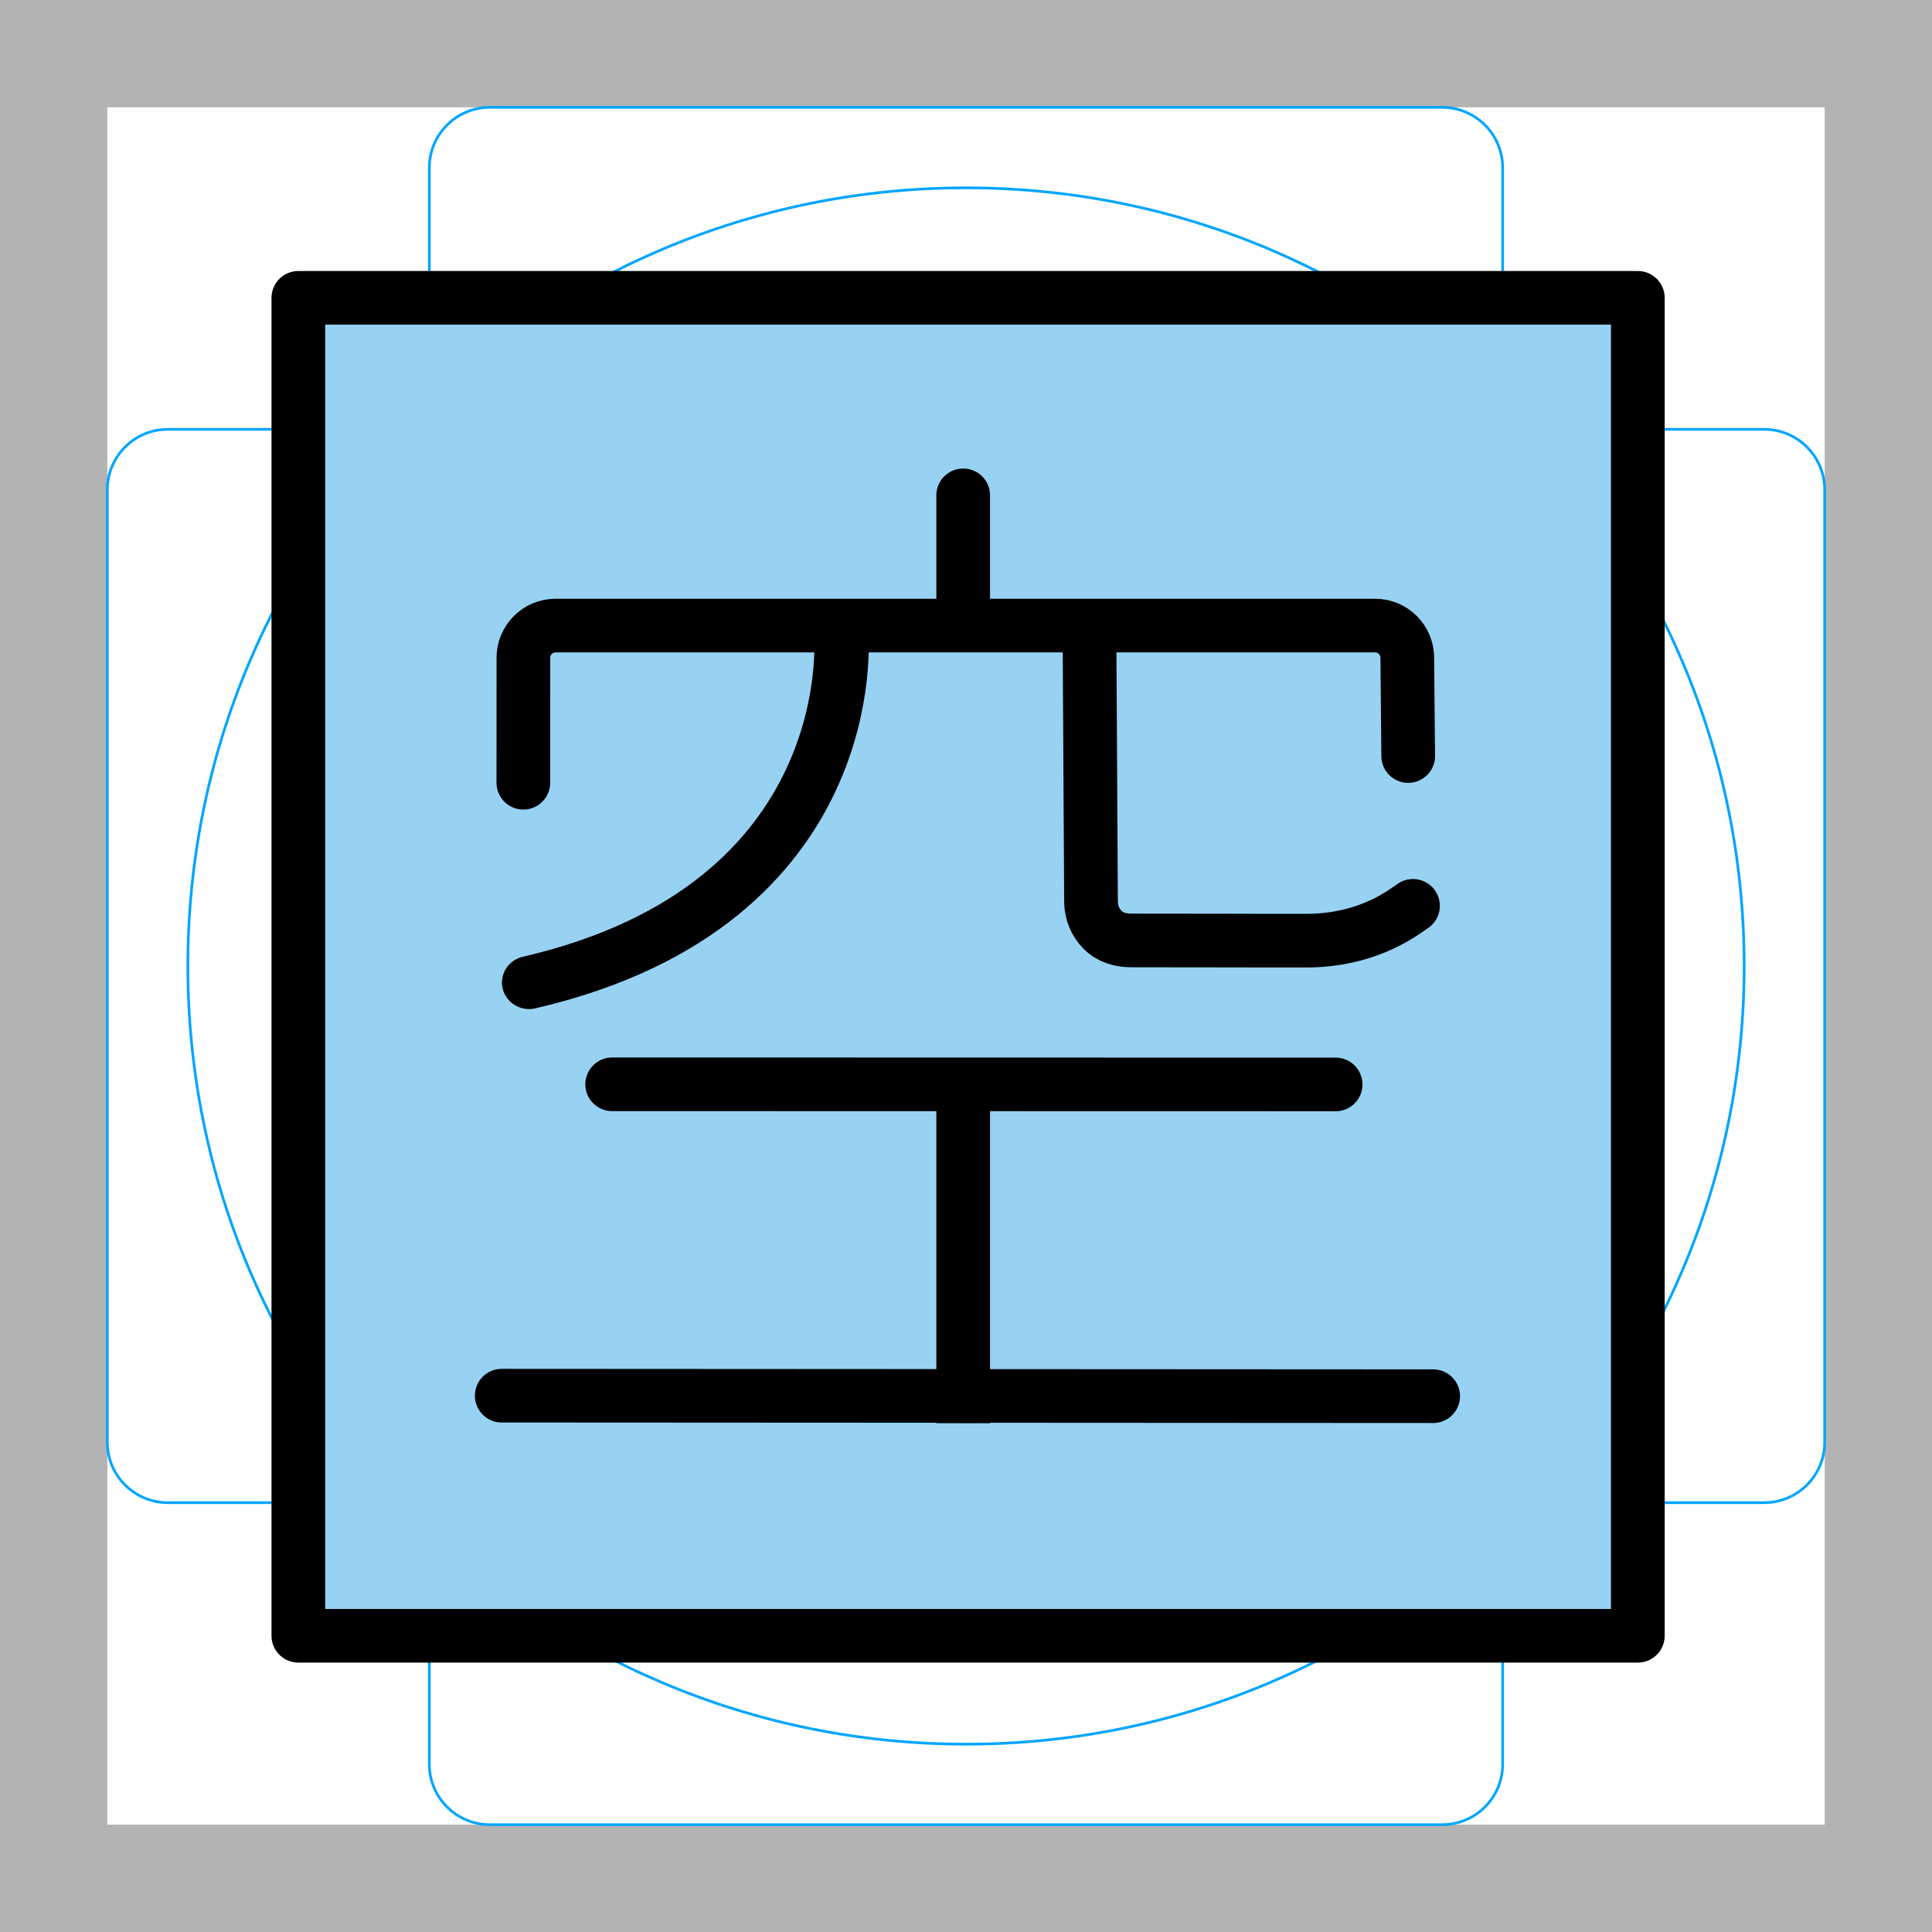
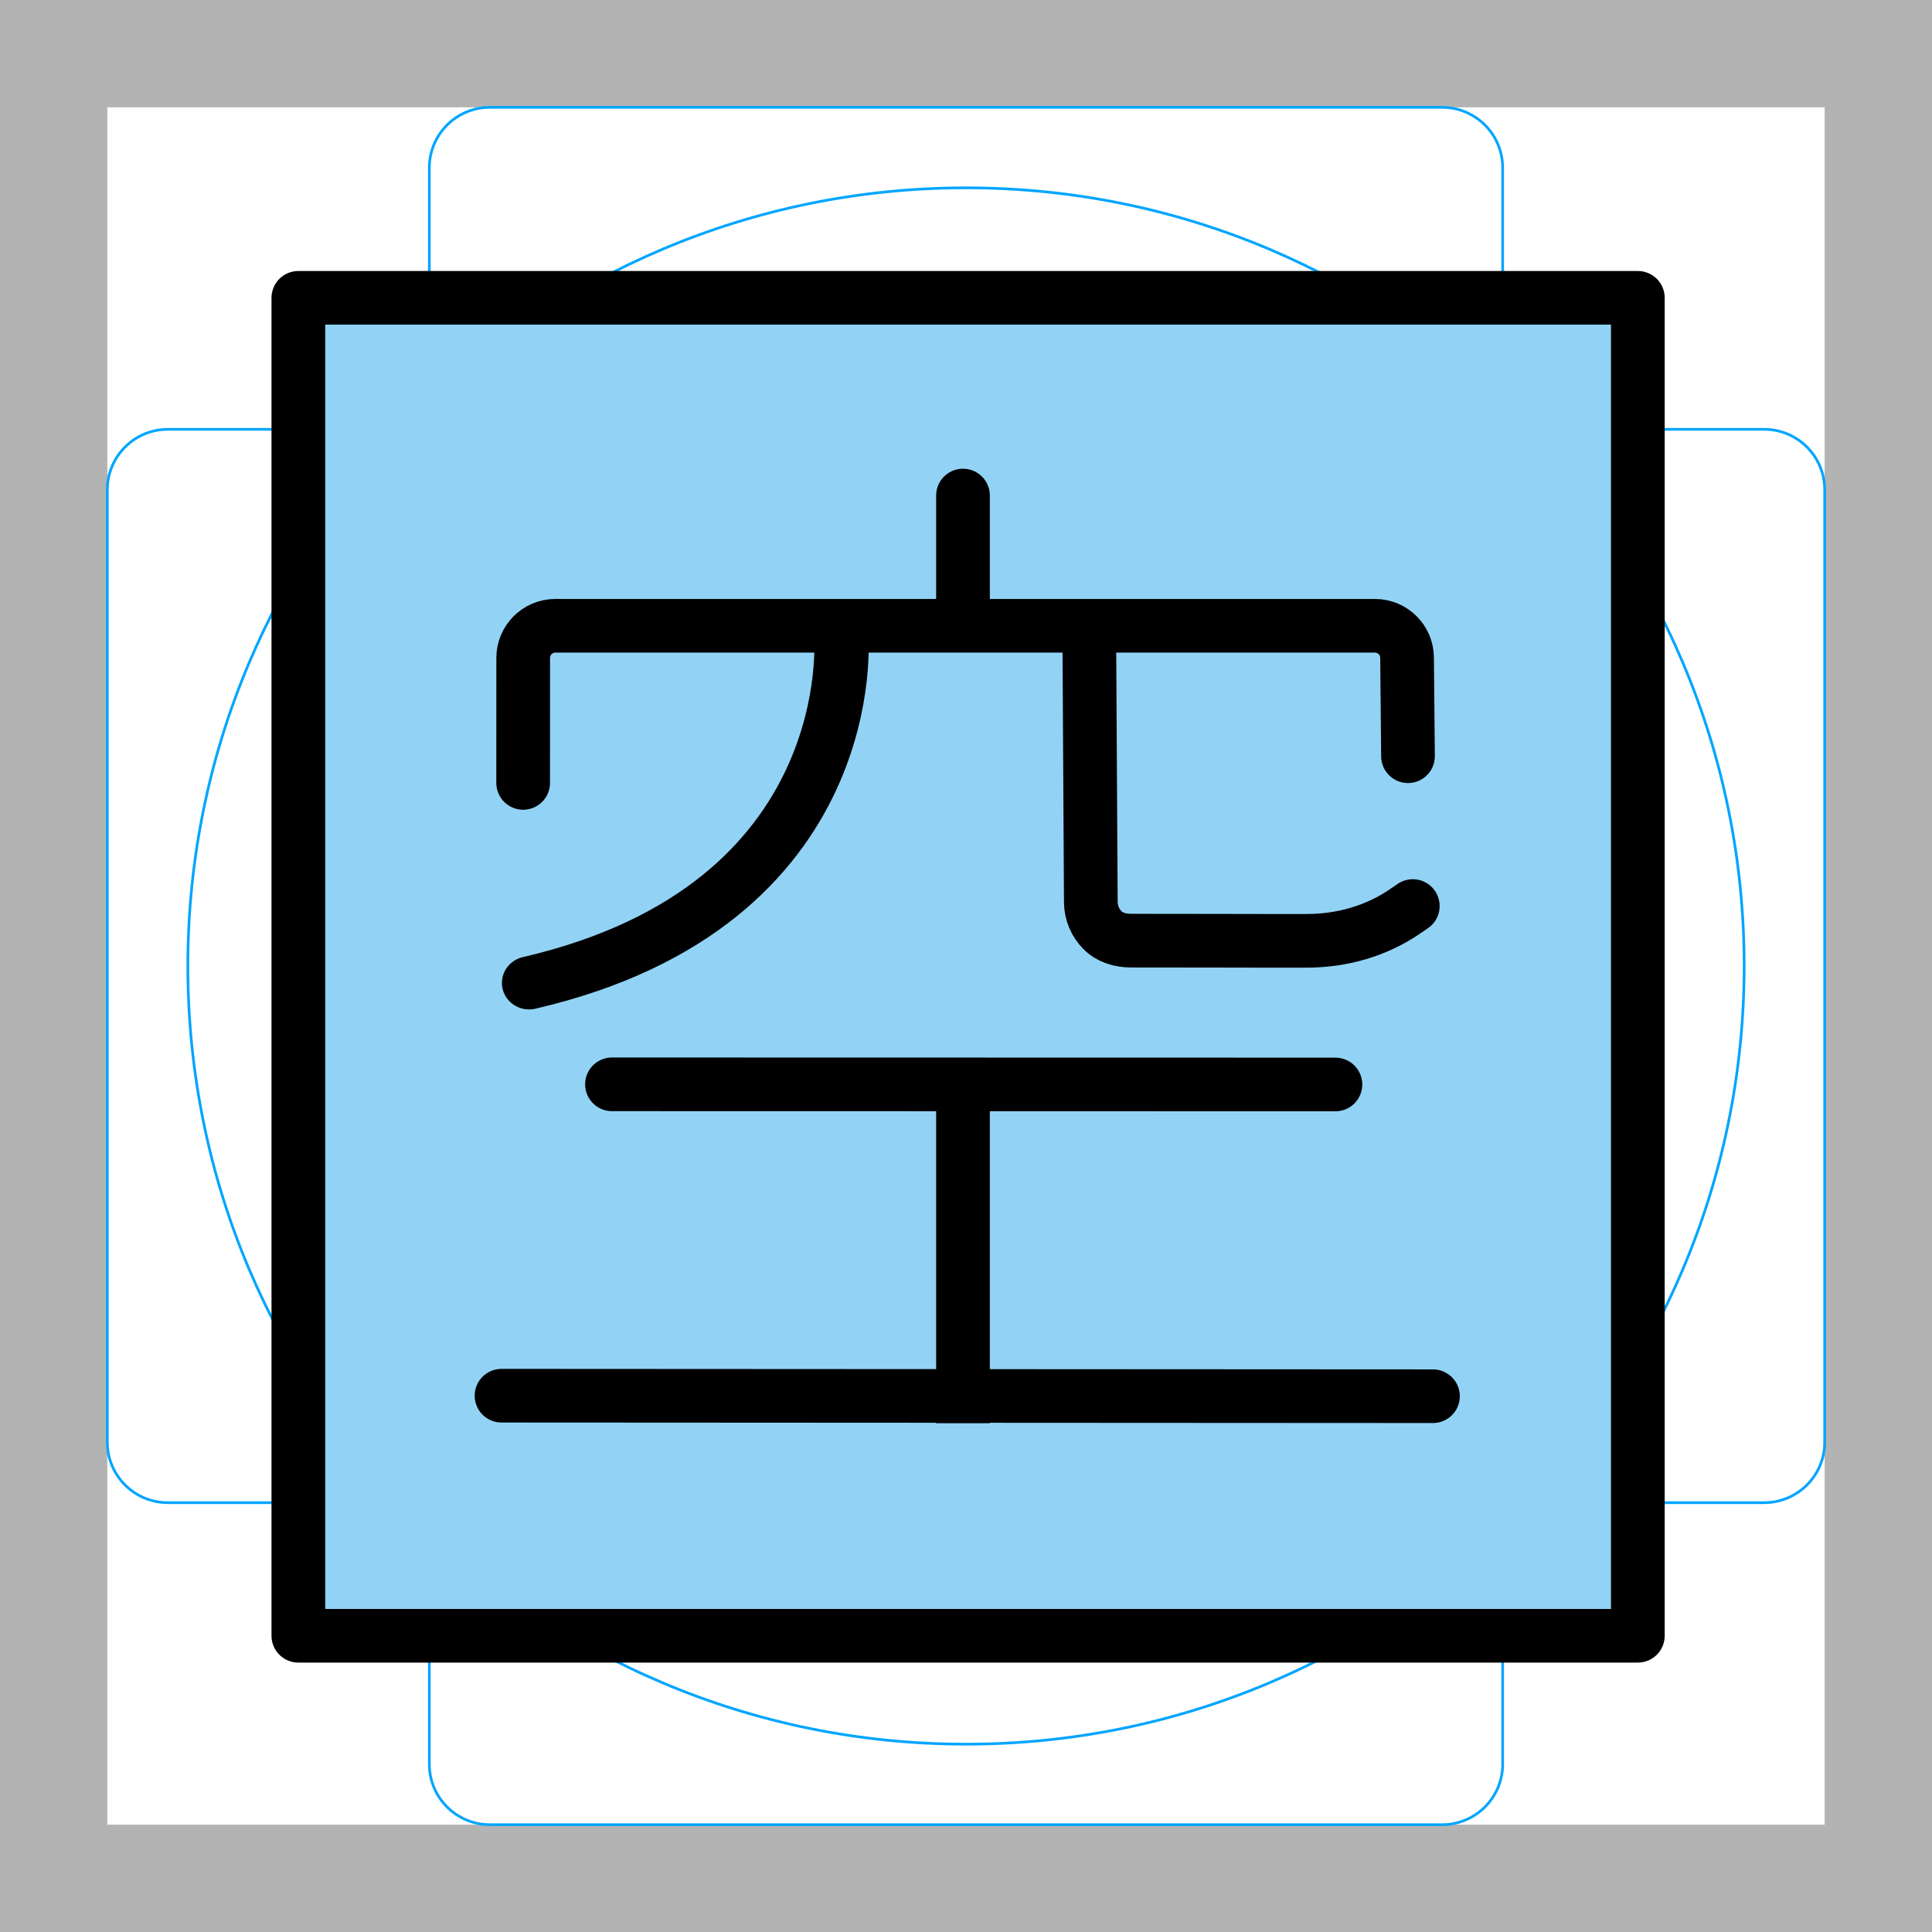
<svg xmlns="http://www.w3.org/2000/svg" id="emoji" version="1.1" viewBox="0 0 72 72">
  <g id="grid">
    <path d="M68,4V68H4V4H68m4-4H0V72H72V0Z" fill="#b3b3b3" />
    <path d="m12.92 10.96h46.15a1.923 1.923 0 0 1 1.923 1.923v46.15a1.923 1.923 0 0 1-1.923 1.923h-46.15a1.923 1.923 0 0 1-1.923-1.923v-46.15a1.923 1.923 0 0 1 1.923-1.923z" fill="none" stroke="#00a5ff" stroke-miterlimit="10" stroke-width=".1" />
-     <rect fill="none" height="64" rx="2.254" stroke="#00a5ff" stroke-miterlimit="10" stroke-width=".1" width="40" x="16" y="4" />
-     <rect fill="none" height="64" rx="2.254" stroke="#00a5ff" stroke-miterlimit="10" stroke-width=".1" transform="translate(72) rotate(90)" width="40" x="16" y="4" />
-     <circle cx="36" cy="36" fill="none" r="29" stroke="#00a5ff" stroke-miterlimit="10" stroke-width=".1" />
+     <rect x="16" y="4" width="40" height="64" rx="2.254" fill="none" stroke="#00a5ff" stroke-miterlimit="10" stroke-width=".1" />
+     <rect transform="translate(72) rotate(90)" x="16" y="4" width="40" height="64" rx="2.254" fill="none" stroke="#00a5ff" stroke-miterlimit="10" stroke-width=".1" />
+     <circle cx="36" cy="36" r="29" fill="none" stroke="#00a5ff" stroke-miterlimit="10" stroke-width=".1" />
  </g>
-   <g id="color" style="clip-rule:evenodd;fill-rule:evenodd;stroke-miterlimit:10" transform="matrix(.2603 0 0 .2601 -90.88 -2.991)">
-     <rect height="191.7" style="fill:#97d2f3;stroke-width:0" width="191.7" x="391.7" y="54.17" />
+   <g id="color" transform="matrix(.2603 0 0 .2601 -90.88 -2.991)">
+     <rect x="391.7" y="54.17" width="191.7" height="191.7" fill="#92d3f5" stroke-width="0" />
+     <path transform="matrix(.9827 0 0 .9827 339.7 -655.9)" d="m168.3 771.6s0.154 26.9 0.224 39.07c9e-3 1.589 0.648 3.029 1.68 4.081 1.07 1.092 2.574 1.548 4.223 1.545 6.806-0.015 18.05 0.043 25.61 0.027 5.114-0.011 10.11-1.433 14.32-4.332 0.649-0.446 1.075-0.739 1.075-0.739" clip-rule="evenodd" fill="none" stroke="#000" stroke-linecap="round" stroke-linejoin="round" stroke-miterlimit="1.5" stroke-width="7.822" />
+     <path transform="matrix(.9816 0 0 .9585 339.8 -635.9)" d="m132.2 770.3s3.543 40.4-45.52 52.06" clip-rule="evenodd" fill="none" stroke="#000" stroke-linecap="round" stroke-linejoin="round" stroke-miterlimit="1.5" stroke-width="7.925" />
+     <path transform="matrix(.9827 0 0 .9827 339.7 -655.9)" d="m149.9 770v-18.6" clip-rule="evenodd" fill="none" stroke="#000" stroke-linecap="round" stroke-linejoin="round" stroke-miterlimit="1.5" stroke-width="7.822" />
+     <path transform="matrix(.9827 0 0 .9827 339.7 -655.9)" d="m85.82 793.3s5e-3 -11.53 7e-3 -18.23c1e-3 -2.586 2.099-4.682 4.685-4.682h119.4c2.57 0 4.66 2.07 4.685 4.64 0.053 5.629 0.136 14.38 0.136 14.38" clip-rule="evenodd" fill="none" stroke="#000" stroke-linecap="round" stroke-linejoin="round" stroke-miterlimit="1.5" stroke-width="7.822" />
+     <path transform="matrix(.9827 0 0 .9827 339.7 -659)" d="m149.9 840.5v45.4" clip-rule="evenodd" fill="none" stroke="#000" stroke-linecap="square" stroke-linejoin="round" stroke-miterlimit="1.5" stroke-width="7.822" />
+     <path transform="matrix(.9827 0 0 .9827 339.7 -659)" d="m98.76 840.4 105.4 0.022" clip-rule="evenodd" fill="none" stroke="#000" stroke-linecap="round" stroke-linejoin="round" stroke-miterlimit="1.5" stroke-width="7.822" />
+     <path transform="matrix(.9827 0 0 .9827 339.7 -659)" d="m82.67 885.8 135.7 0.074" clip-rule="evenodd" fill="none" stroke="#000" stroke-linecap="round" stroke-linejoin="round" stroke-miterlimit="1.5" stroke-width="7.822" />
  </g>
-   <g id="line" style="clip-rule:evenodd;fill-rule:evenodd;stroke-miterlimit:10" transform="translate(0 .002396)">
-     <rect height="191.7" style="clip-rule:evenodd;fill:none;stroke-linecap:round;stroke-linejoin:round;stroke-miterlimit:1.5;stroke-width:7.685;stroke:#000" transform="matrix(.2604 0 0 .2601 -90.88 -2.993)" width="191.7" x="391.7" y="54.17" />
-     <path d="m168.3 771.6s0.154 26.9 0.224 39.07c9e-3 1.589 0.648 3.029 1.68 4.081 1.07 1.092 2.574 1.548 4.223 1.545 6.806-0.015 18.05 0.043 25.61 0.027 5.114-0.011 10.11-1.433 14.32-4.332 0.649-0.446 1.075-0.739 1.075-0.739" style="clip-rule:evenodd;fill:none;stroke-linecap:round;stroke-linejoin:round;stroke-miterlimit:1.5;stroke-width:7.822;stroke:#000" transform="matrix(.2558 0 0 .2556 -2.449 -173.6)" />
-     <path d="m132.2 770.3s3.543 40.4-45.52 52.06" style="clip-rule:evenodd;fill:none;stroke-linecap:round;stroke-linejoin:round;stroke-miterlimit:1.5;stroke-width:7.925;stroke:#000" transform="matrix(.2555 0 0 .2493 -2.428 -168.4)" />
-     <path d="m149.9 770v-18.6" style="clip-rule:evenodd;fill:none;stroke-linecap:round;stroke-linejoin:round;stroke-miterlimit:1.5;stroke-width:7.822;stroke:#000" transform="matrix(.2558 0 0 .2556 -2.449 -173.6)" />
-     <path d="m85.82 793.3s5e-3 -11.53 7e-3 -18.23c1e-3 -2.586 2.099-4.682 4.685-4.682h119.4c2.57 0 4.66 2.07 4.685 4.64 0.053 5.629 0.136 14.38 0.136 14.38" style="clip-rule:evenodd;fill:none;stroke-linecap:round;stroke-linejoin:round;stroke-miterlimit:1.5;stroke-width:7.822;stroke:#000" transform="matrix(.2558 0 0 .2556 -2.449 -173.6)" />
-     <path d="m149.9 840.5v45.4" style="clip-rule:evenodd;fill:none;stroke-linecap:square;stroke-linejoin:round;stroke-miterlimit:1.5;stroke-width:7.822;stroke:#000" transform="matrix(.2558 0 0 .2556 -2.449 -174.4)" />
-     <path d="m98.76 840.4 105.4 0.022" style="clip-rule:evenodd;fill:none;stroke-linecap:round;stroke-linejoin:round;stroke-miterlimit:1.5;stroke-width:7.822;stroke:#000" transform="matrix(.2558 0 0 .2556 -2.449 -174.4)" />
-     <path d="m82.67 885.8 135.7 0.074" style="clip-rule:evenodd;fill:none;stroke-linecap:round;stroke-linejoin:round;stroke-miterlimit:1.5;stroke-width:7.822;stroke:#000" transform="matrix(.2558 0 0 .2556 -2.449 -174.4)" />
+   <g id="line" transform="translate(0 .002396)">
+     <rect transform="matrix(.2604 0 0 .2601 -90.88 -2.993)" x="391.7" y="54.17" width="191.7" height="191.7" clip-rule="evenodd" fill="none" stroke="#000" stroke-linecap="round" stroke-linejoin="round" stroke-miterlimit="1.5" stroke-width="7.685" />
  </g>
</svg>
